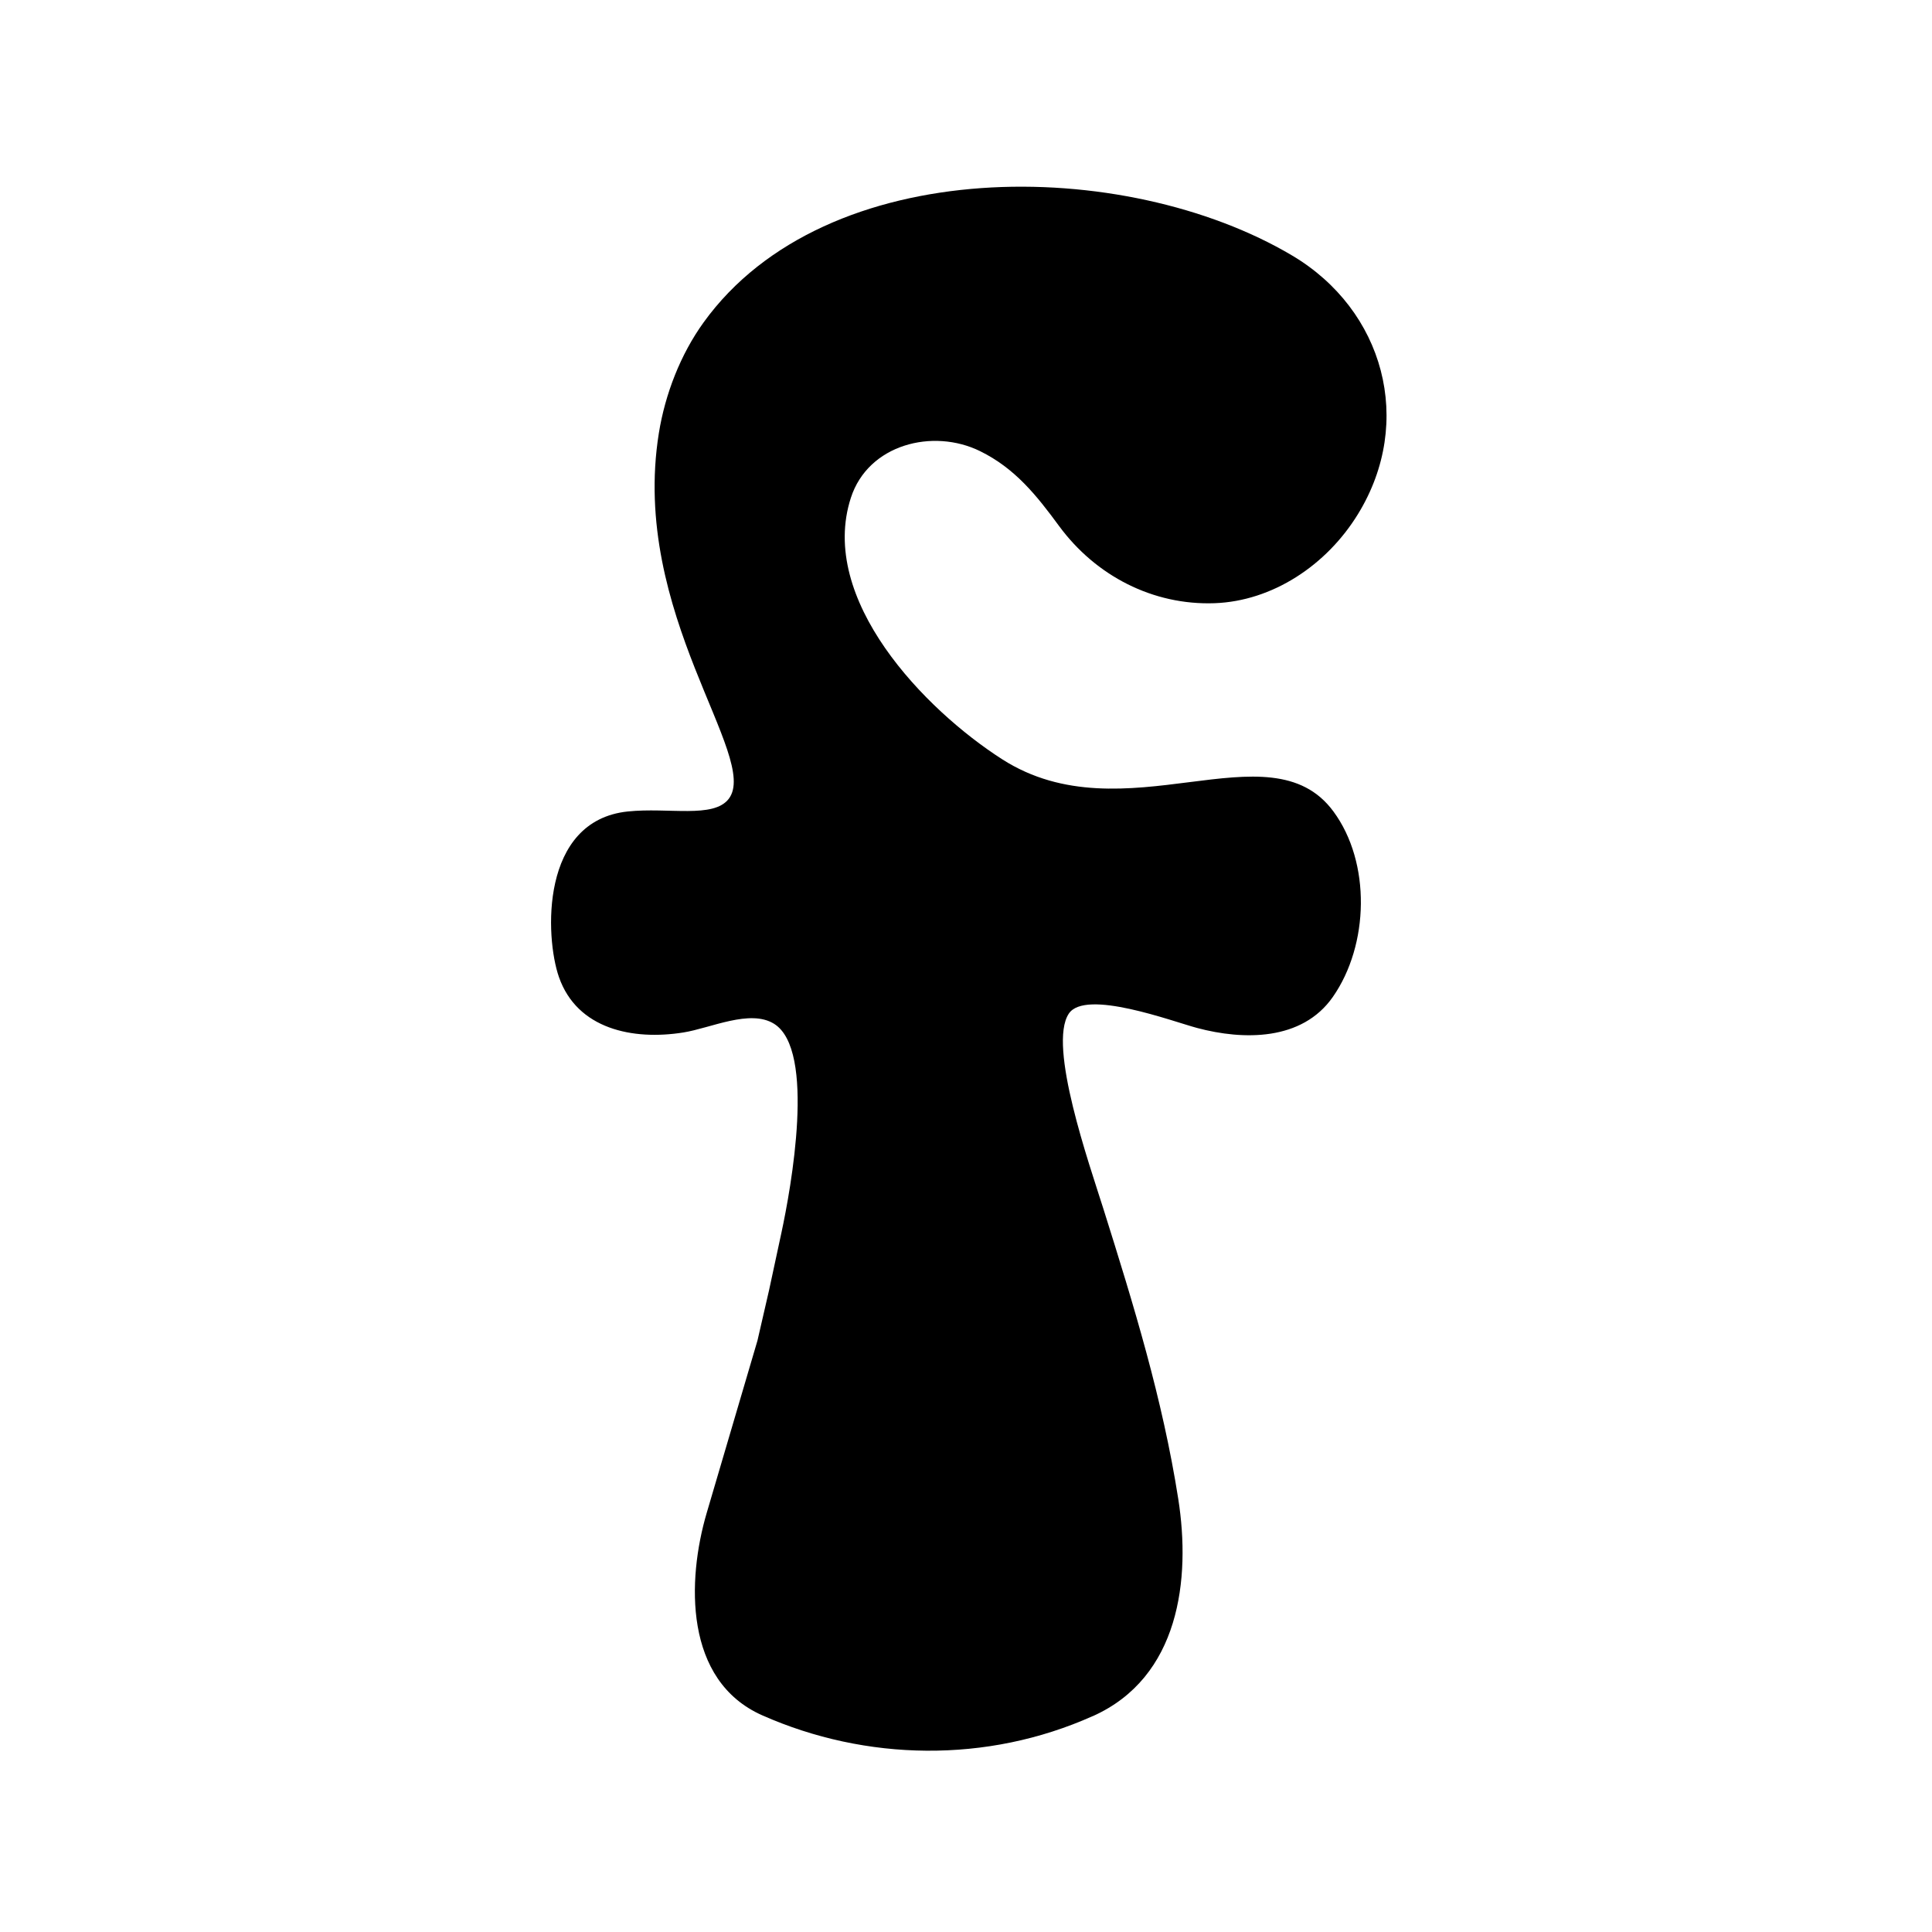
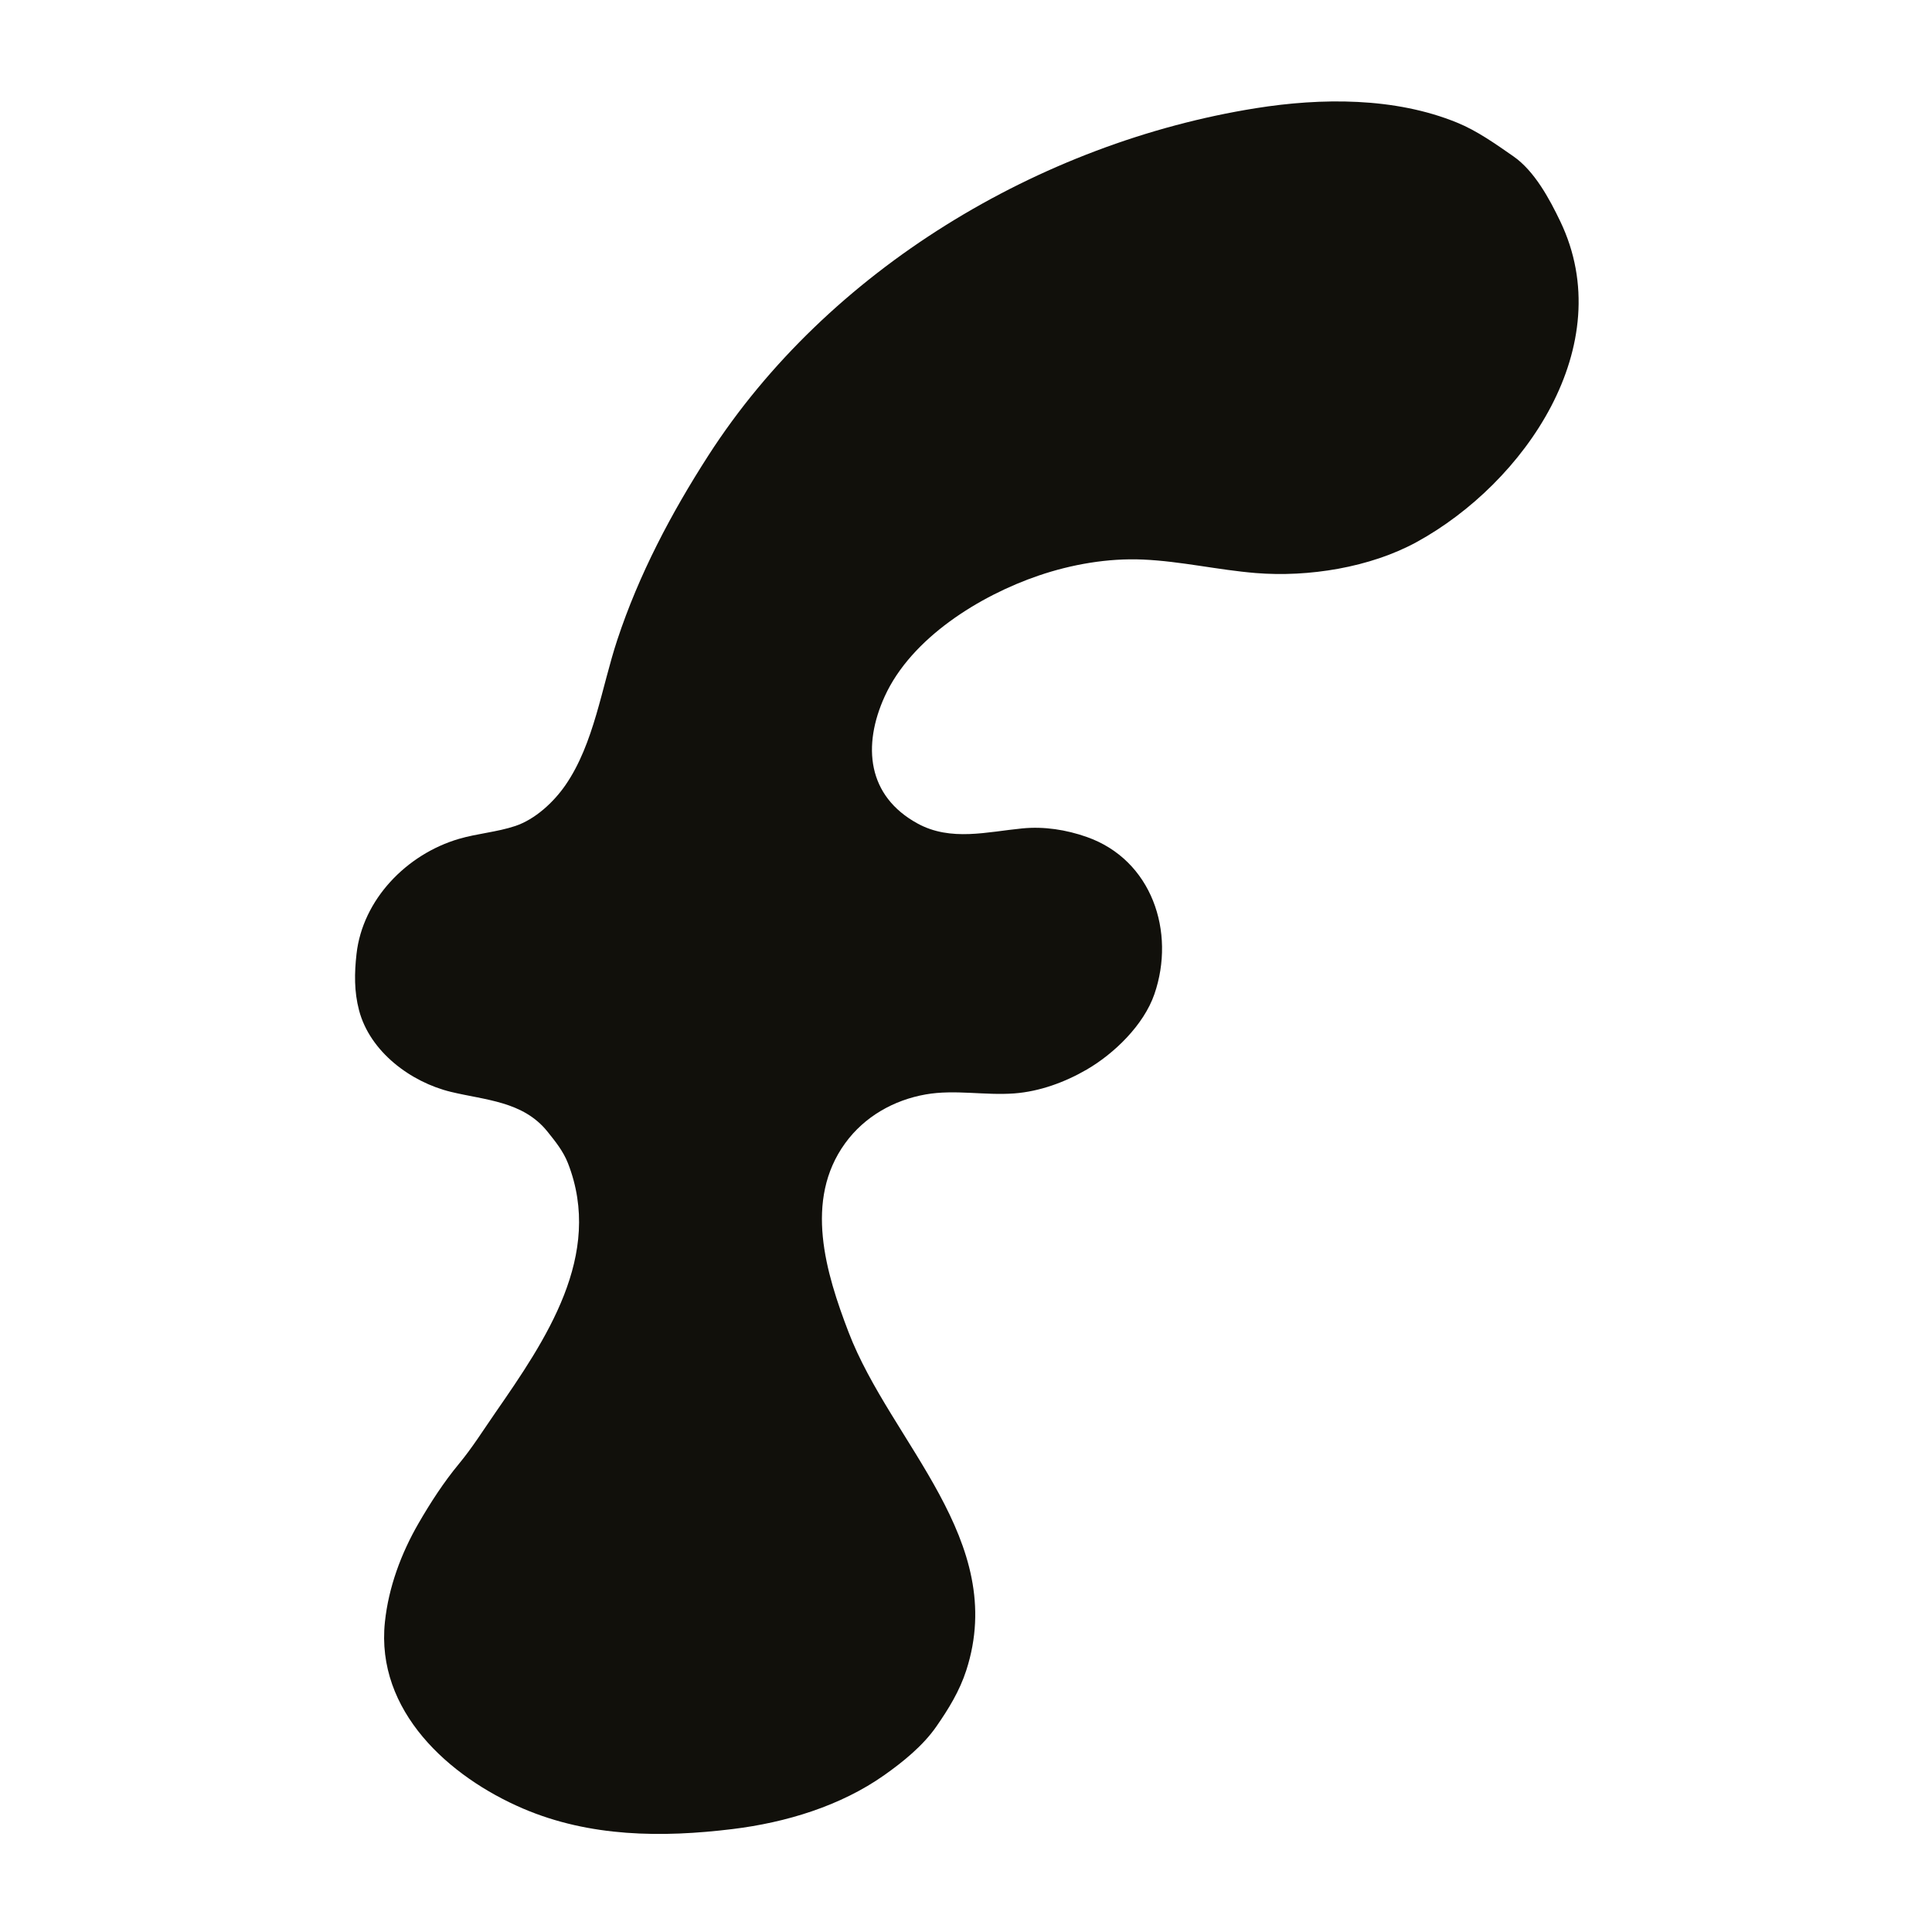
- <svg xmlns="http://www.w3.org/2000/svg" width="512" height="512" viewBox="-56.5 351 460 460" fill="none">
-   <path d="M203.69 759.59C178.43 770.9 149.64 770.32 125.01 759.42C106.33 751.16 107.06 727.21 111.76 711.23L123.85 670.18L126.61 658.19L129.56 644.48C131.82 633.96 137.84 601.01 127.8 594.76C122.08 591.2 112.73 595.79 106.19 596.83C94.21 598.74 80.92 596.06 76.58 583.63C73.25 574.09 72.11 546.39 92.96 544.21C102.72 543.19 113.36 545.93 117 541.21C124.61 531.33 93.45 497.13 100.37 454.13C101.87 444.81 105.53 435.38 111.02 427.77C140.16 387.36 211.33 388.21 251.14 411.83C273.04 424.82 280.3 451.41 266.86 473.35C259.33 485.66 246.39 494.13 232.67 494.62C218.01 495.14 204.39 488.11 195.66 476.24C190.29 468.93 185.17 462.5 176.84 458.41C165.64 452.91 150.22 456.77 146.09 469.52C138.24 493.71 163.65 519.97 182.13 531.79C211.21 550.38 245.75 523.54 260.98 544.2C269.96 556.38 269.48 575.99 260.84 588.37C253.51 598.87 239.55 598.7 228.51 595.75C222.67 594.19 201.94 586.4 197.98 592.34C192.91 599.93 202.88 628.22 206.24 638.9C213.46 661.85 220.29 684.02 224.04 707.9C227.04 727.02 224.34 750.36 203.7 759.6L203.69 759.59Z" fill="#000000" />
+ <svg xmlns="http://www.w3.org/2000/svg" width="512" height="512" viewBox="243 82 177 240">
+   <path d="M 367.500 95.442 C 340.677 99.725 314.360 115.487 299.500 138.577 C 294.869 145.774 290.868 153.356 288.178 161.500 C 286.241 167.362 285.305 174.346 281.764 179.500 C 280.295 181.638 277.986 183.784 275.500 184.612 C 273.222 185.371 270.798 185.535 268.500 186.211 C 262.009 188.118 256.549 193.740 255.788 200.500 C 255.521 202.883 255.485 205.149 256.101 207.500 C 257.455 212.661 262.536 216.427 267.500 217.633 C 271.773 218.670 276.468 218.793 279.500 222.562 C 280.492 223.795 281.473 225.011 282.054 226.500 C 286.510 237.919 279.284 248.467 273.029 257.500 C 271.546 259.642 270.165 261.847 268.500 263.857 C 266.626 266.119 264.969 268.676 263.500 271.218 C 261.333 274.966 259.768 279.168 259.314 283.500 C 258.156 294.555 267.287 302.741 276.500 306.678 C 284.774 310.213 293.728 310.286 302.500 309.213 C 309.101 308.406 315.904 306.360 321.367 302.500 C 323.694 300.856 326.153 298.862 327.799 296.500 C 329.337 294.291 330.702 292.064 331.533 289.500 C 336.768 273.343 322.183 261.234 316.917 247.500 C 314.091 240.129 311.339 231.096 316.500 224.000 C 318.898 220.703 322.531 218.650 326.500 217.952 C 330.116 217.317 333.843 218.103 337.500 217.828 C 340.644 217.591 343.791 216.439 346.500 214.865 C 349.925 212.875 353.583 209.322 354.902 205.500 C 357.575 197.760 354.582 188.806 346.500 185.970 C 343.941 185.071 341.215 184.644 338.500 184.907 C 334.137 185.328 329.623 186.554 325.500 184.309 C 319.230 180.895 318.610 174.638 321.405 168.500 C 324.717 161.225 333.250 155.978 340.524 153.500 C 344.626 152.102 349.154 151.315 353.500 151.510 C 358.221 151.722 362.810 152.804 367.500 153.186 C 374.027 153.719 381.706 152.502 387.500 149.326 C 400.833 142.019 412.735 124.960 405.323 109.500 C 403.984 106.707 402.116 103.235 399.500 101.420 C 397.283 99.881 395.012 98.257 392.500 97.231 C 384.748 94.064 375.626 94.145 367.500 95.442 Z" fill="#11100b" fill-rule="evenodd" />
</svg>
